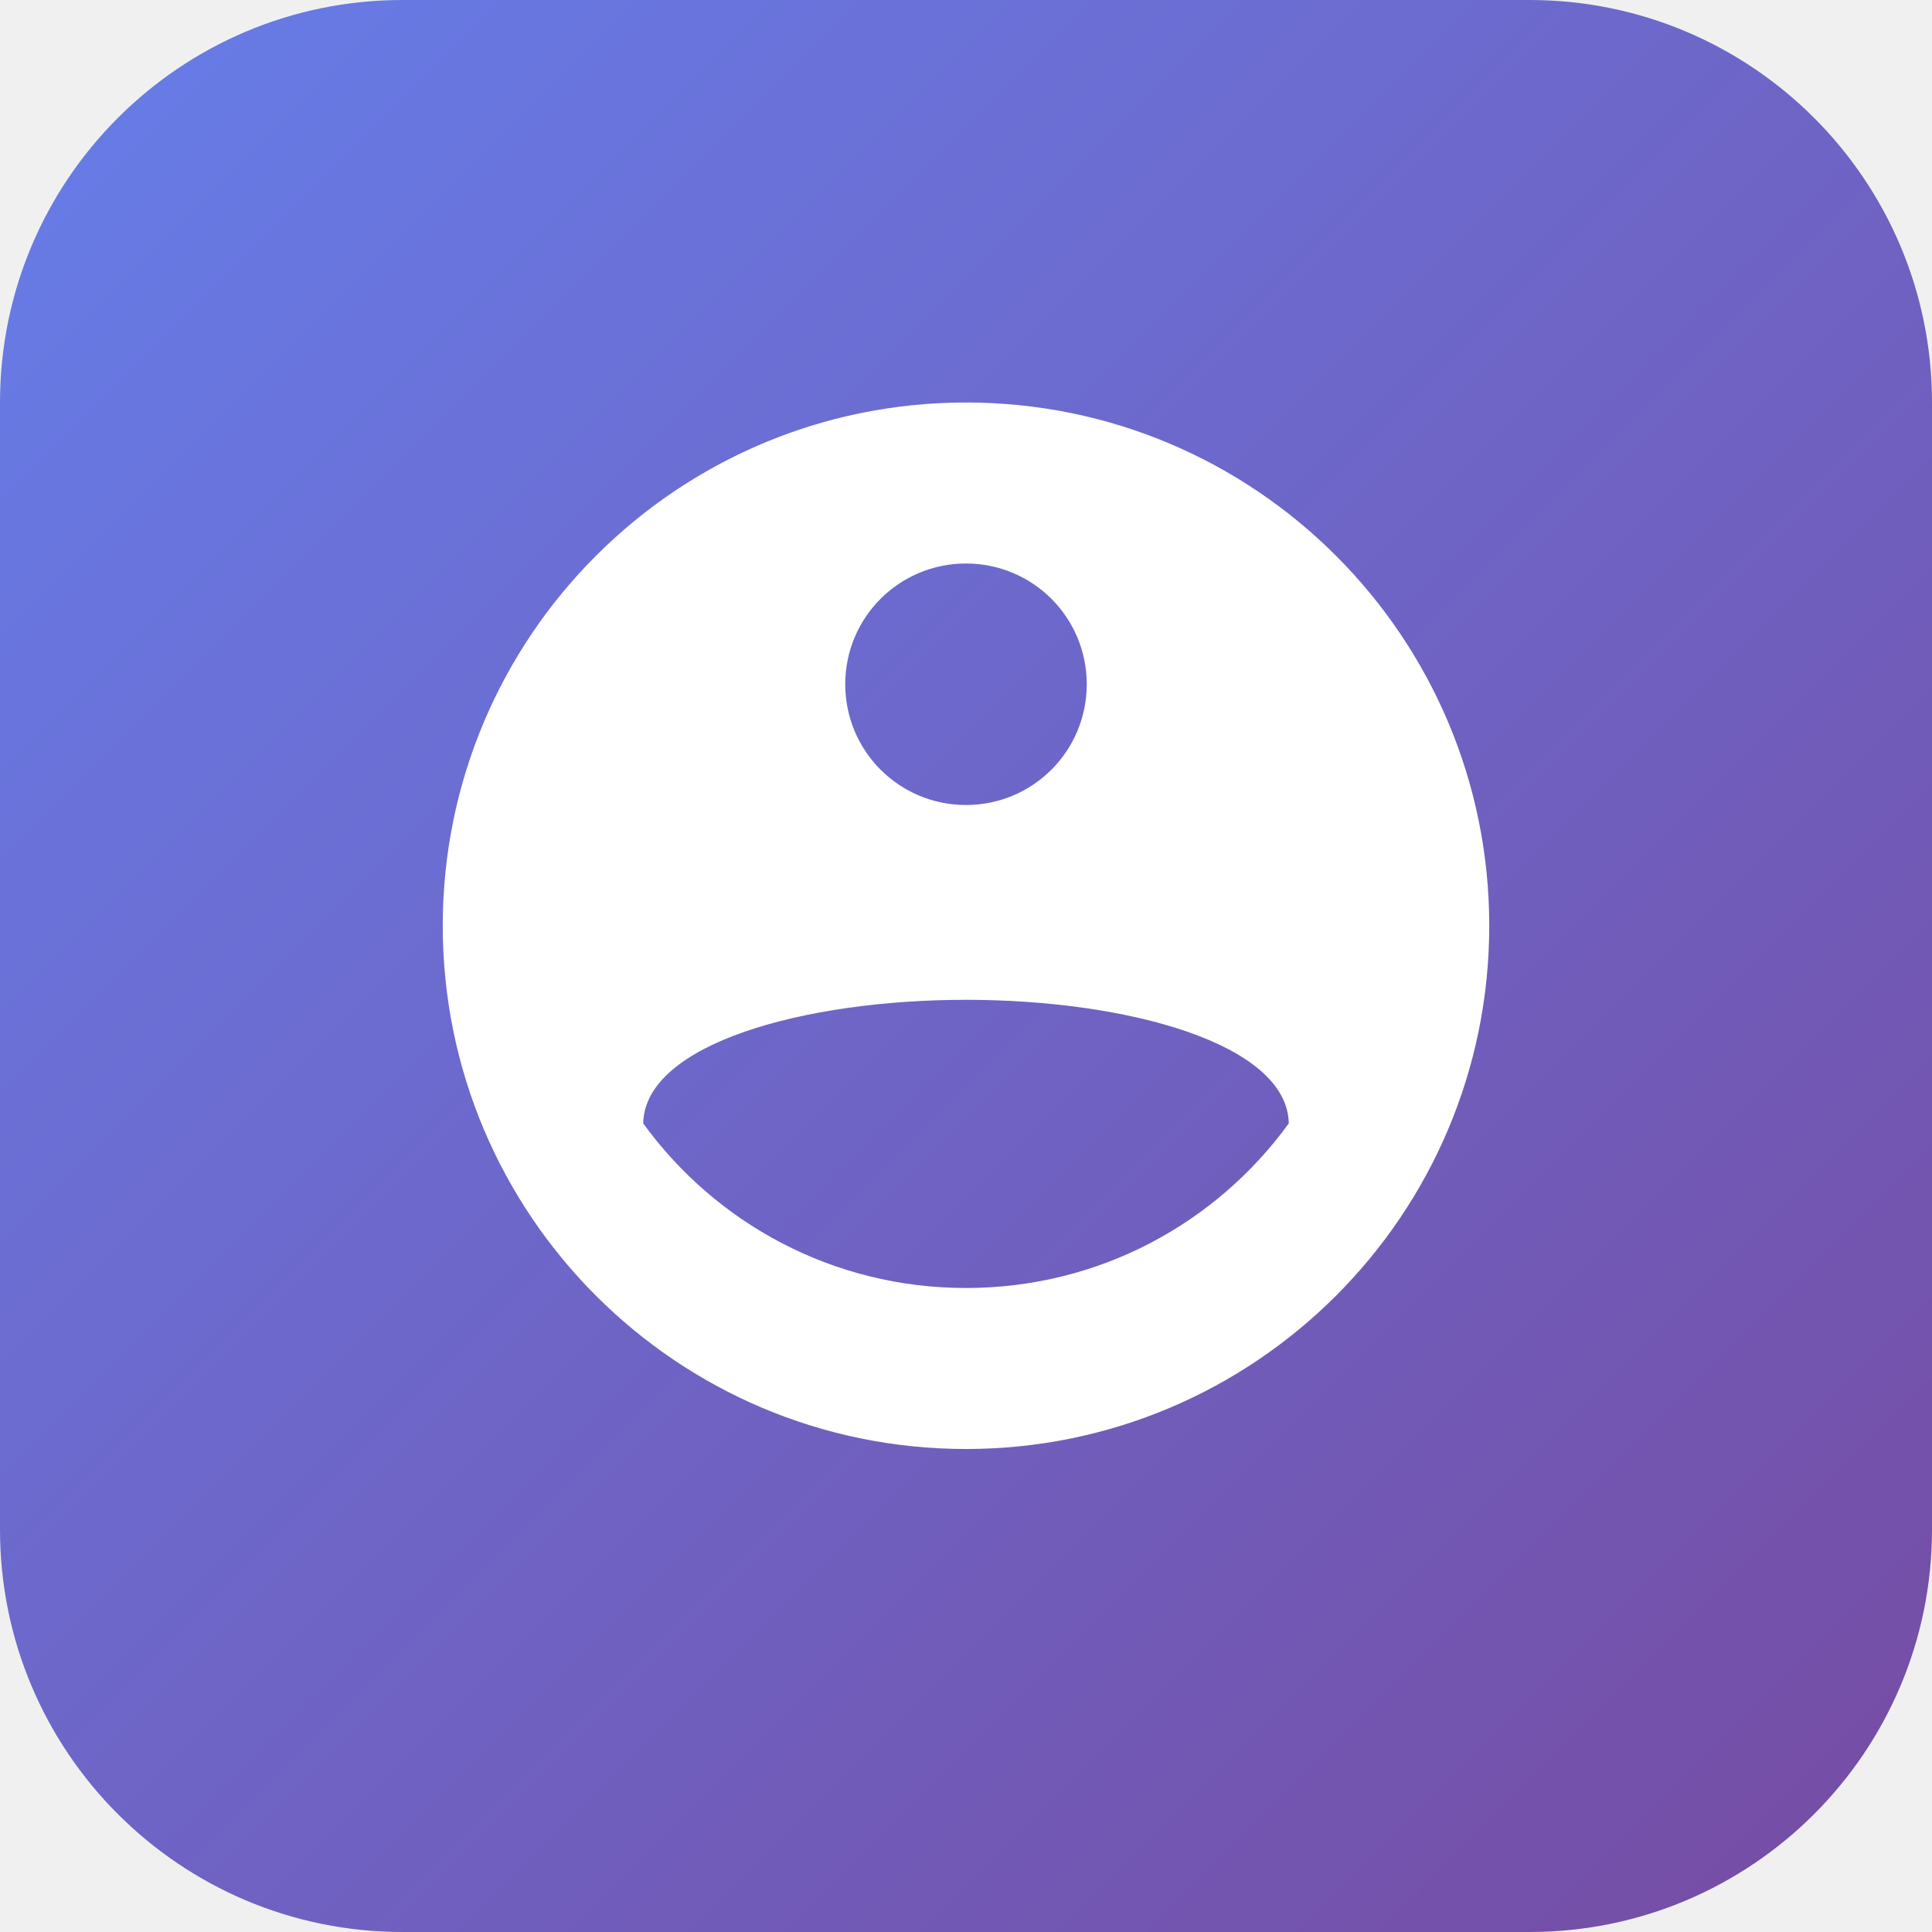
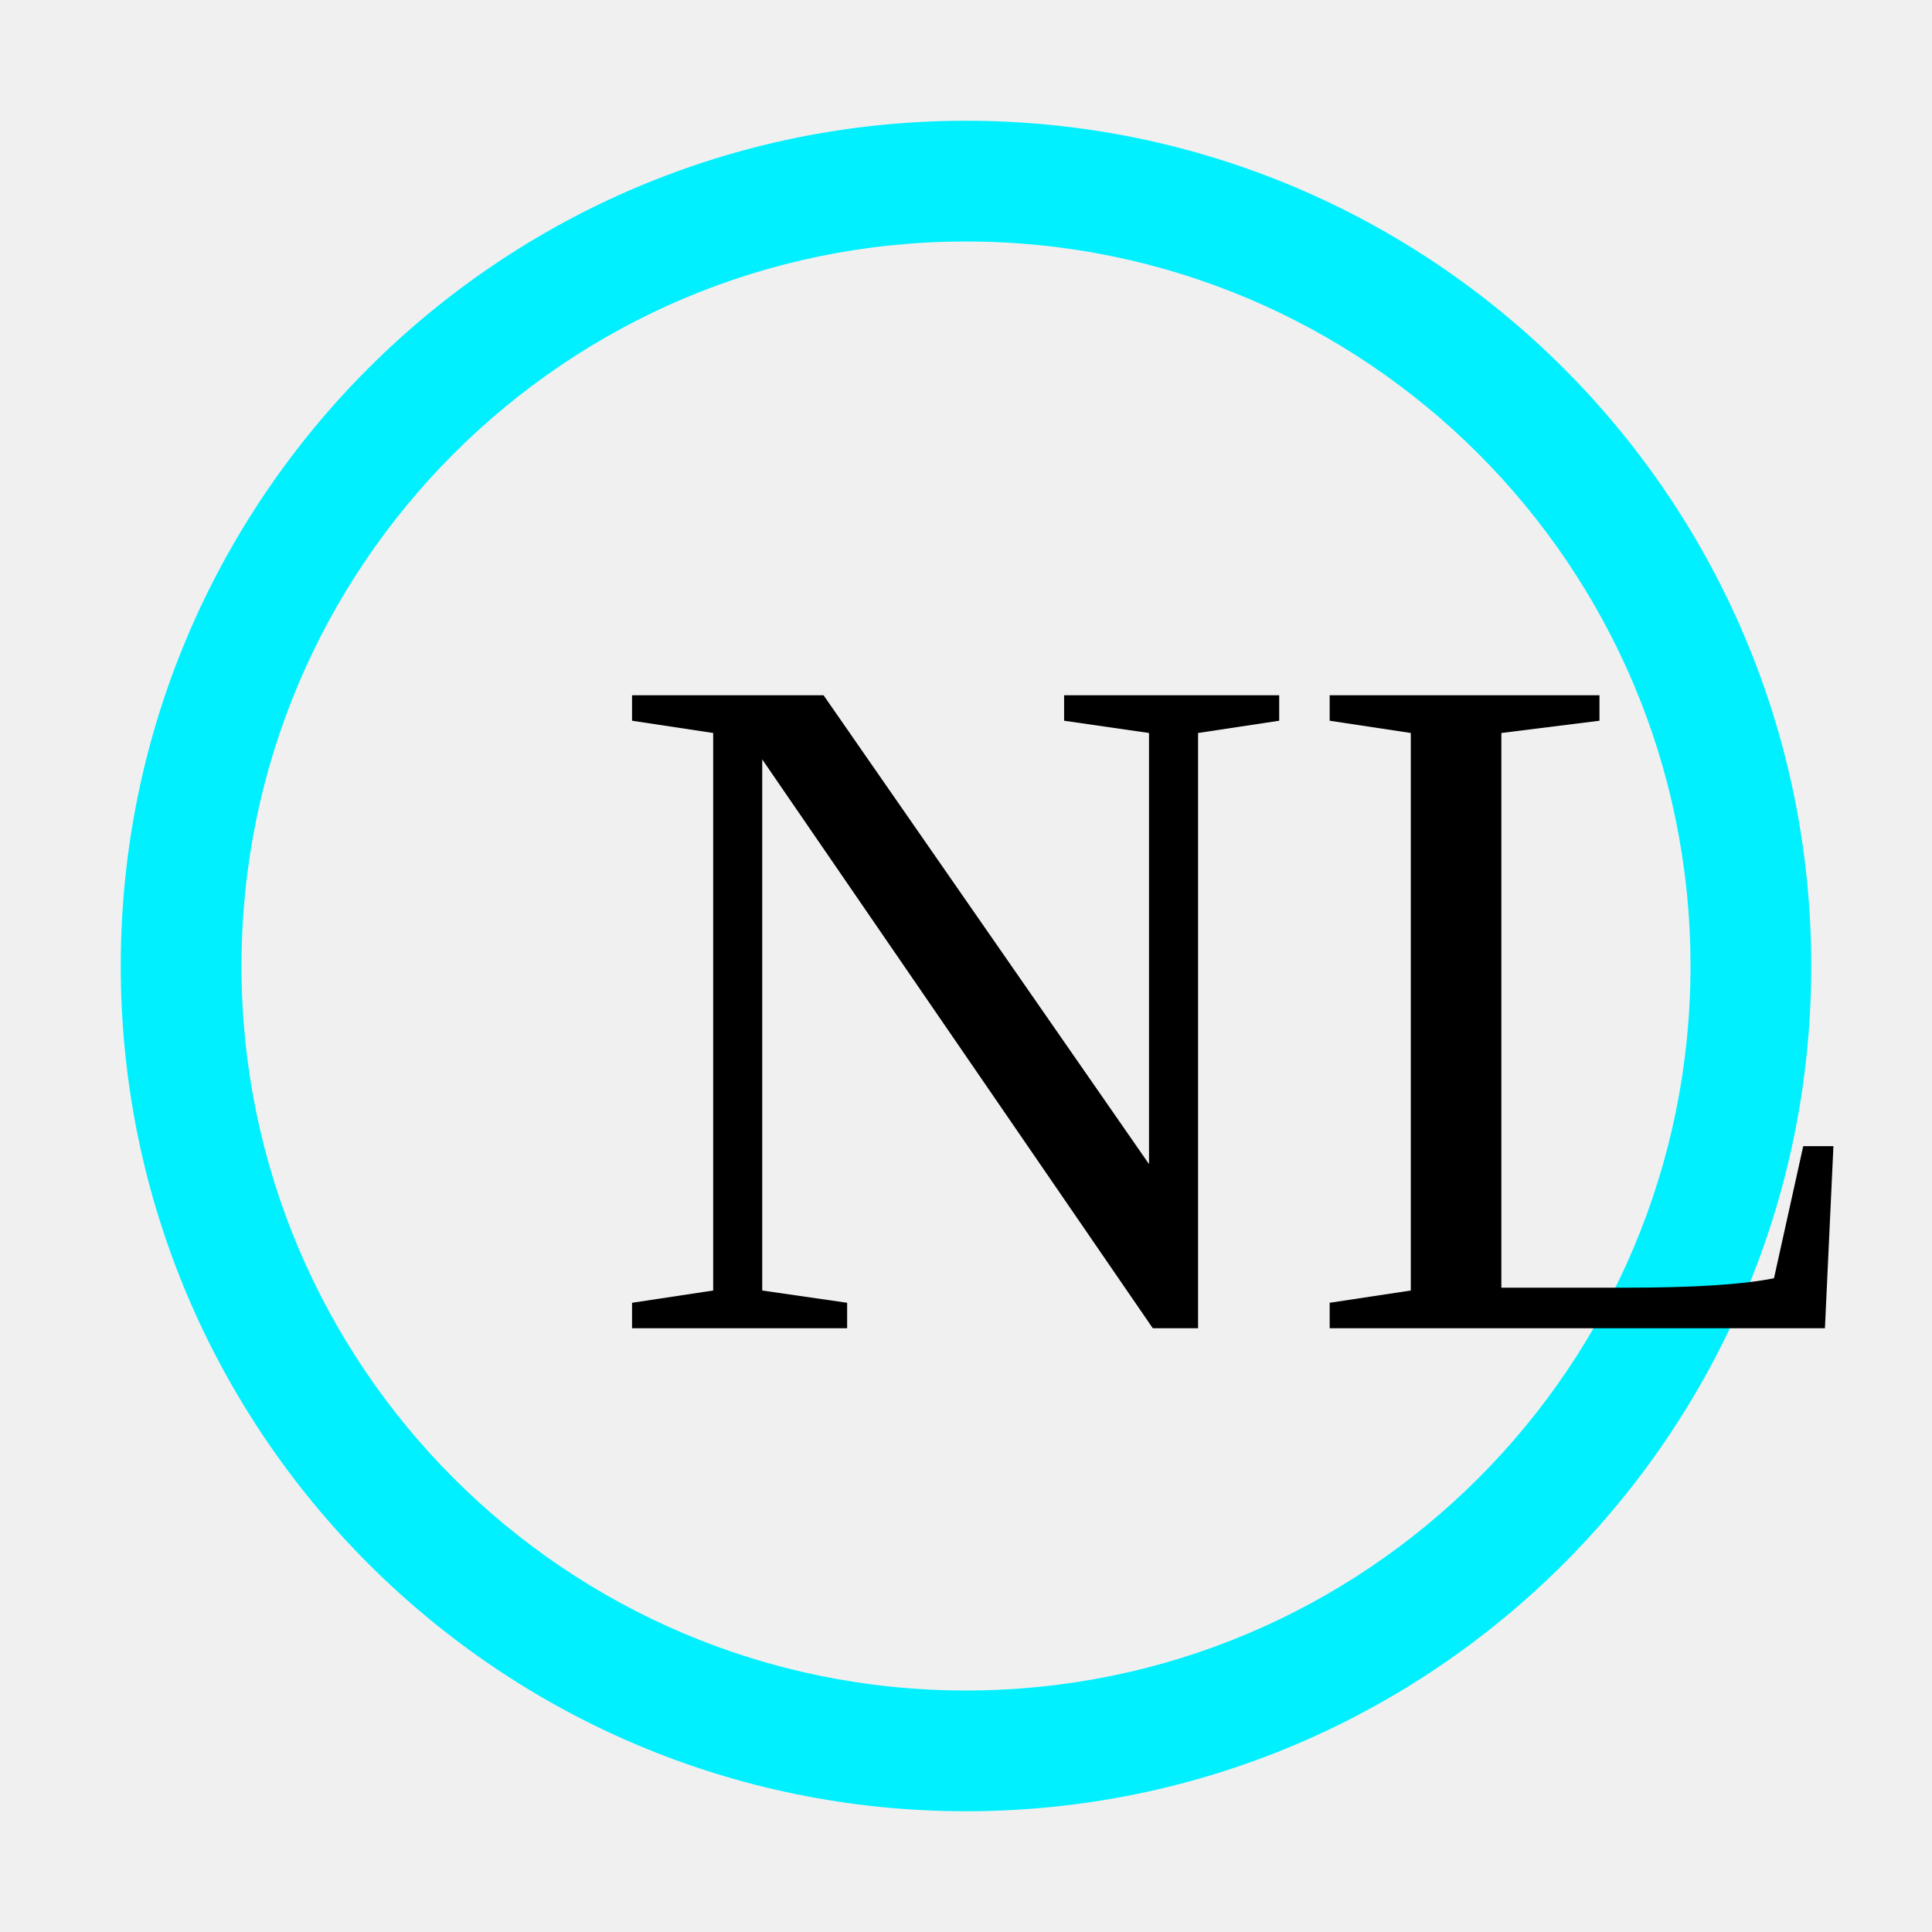
- <svg xmlns="http://www.w3.org/2000/svg" viewBox="0 0 48 48">
-   <defs>
-     <linearGradient id="g" x1="0" x2="1" y1="0" y2="1">
-       <stop offset="0%" stop-color="#667eea" />
-       <stop offset="100%" stop-color="#764ba2" />
-     </linearGradient>
-   </defs>
-   <rect width="48" height="48" rx="10" fill="url(#g)" />
-   <path fill="#fff" d="M24 10c-7.18 0-13 5.82-13 13s5.82 13 13 13 13-5.82 13-13S31.18 10 24 10zm0 4c1.66 0 3 1.34 3 3s-1.34 3-3 3-3-1.34-3-3 1.34-3 3-3zm0 18c-3.31 0-6.22-1.61-8.02-4.09.04-1.98 4.01-3.07 8.02-3.07s7.98 1.09 8.02 3.07C30.22 30.39 27.31 32 24 32z" />
+ <svg xmlns="http://www.w3.org/2000/svg" viewBox="0 0 32 32" width="32" height="32">
+   <rect width="32" height="32" fill="none" />
+   <path d="M16 2A14 14 0 0 0 2 16a14 14 0 0 0 14 14 14 14 0 0 0 14 -14A14 14 0 0 0 16 2zM16 28a12 12 0 0 1 -12 -12 12 12 0 0 1 12 -12 12 12 0 0 1 12 12A12 12 0 0 1 16 28z" fill="#00F0FF" />
+   <text x="10" y="22" font-size="16" fill="#000">NL</text>
</svg>
